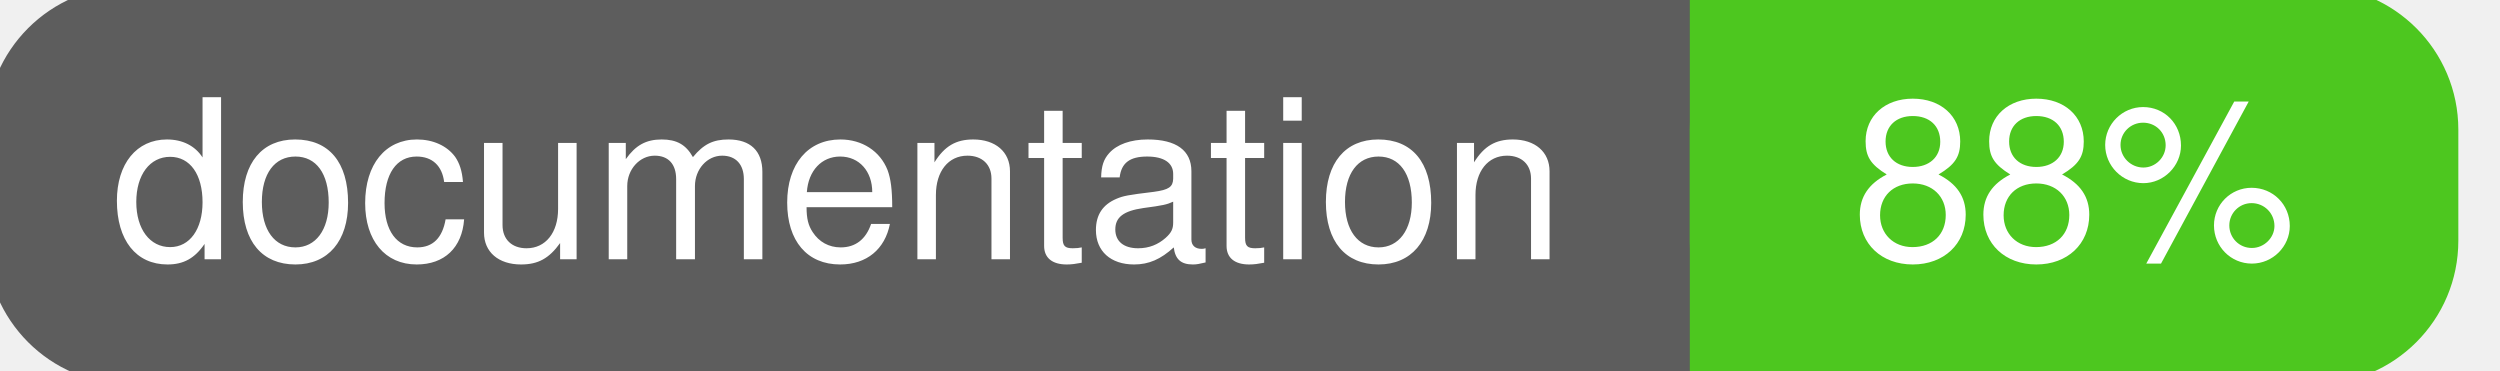
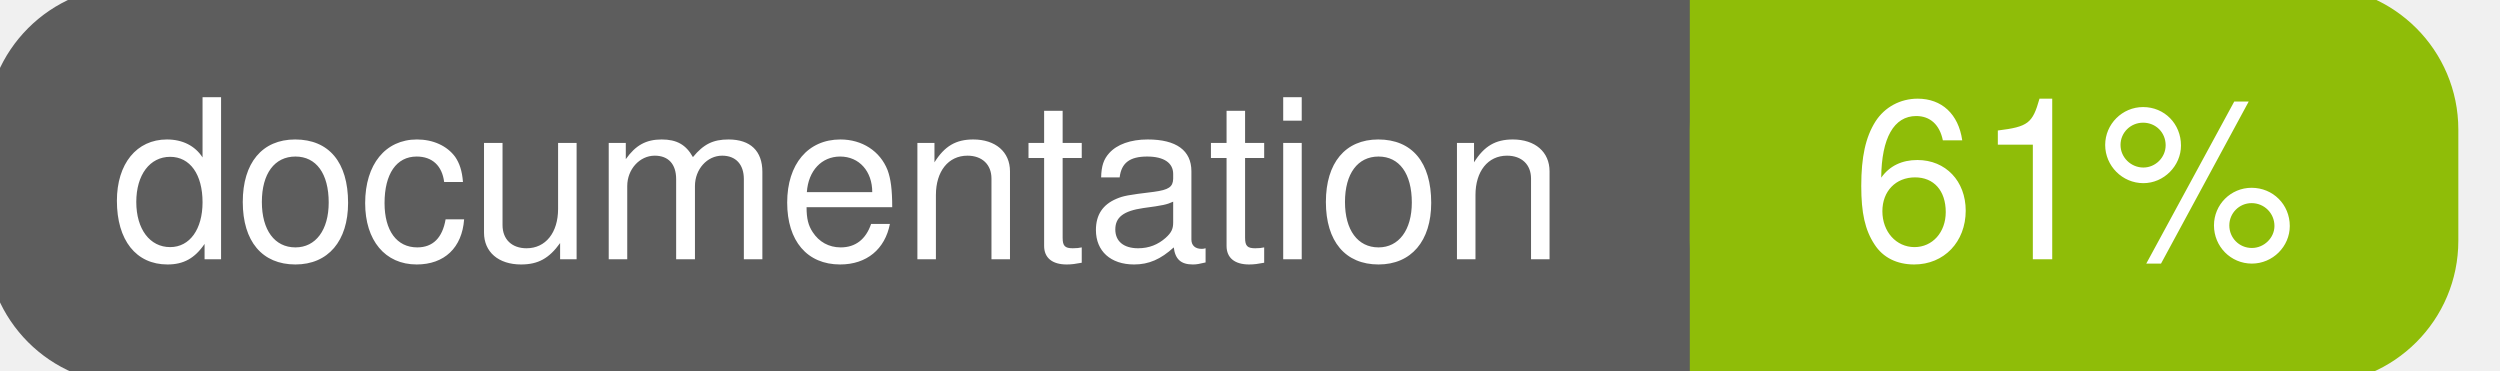
<svg xmlns="http://www.w3.org/2000/svg" width="135" height="20">
  <g>
    <rect id="svg_1" height="20" width="130" y="0" x="0" stroke-width="1.5" stroke="#5d5d5d" fill="#5d5d5d" rx="7" ry="7" />
-     <rect id="svg_2" height="20" width="40" y="0" x="92" stroke-width="1.5" stroke="#4dc71f" fill="#4dc71f" rx="7" ry="7" />
-     <rect id="svg_3" height="20" width="22" y="0" x="92" stroke-width="1.5" stroke="#4dc71f" fill="#4dc71f" />
+     <rect id="svg_2" height="20" width="40" y="0" x="92" stroke-width="1.5" stroke="#8fbd08" fill="#8fbd08" rx="7" ry="7" />
+     <rect id="svg_3" height="20" width="22" y="0" x="92" stroke-width="1.5" stroke="#8fbd08" fill="#8fbd08" />
    <text xml:space="preserve" text-anchor="start" font-family="Helvetica, Arial, sans-serif" font-size="12" id="svg_4" y="14" x="6" stroke-width="0" stroke="#5d5d5d" fill="#ffffff">documentation</text>
-     <text xml:space="preserve" text-anchor="middle" font-family="Helvetica, Arial, sans-serif" font-size="12" id="svg_5" y="14" x="112" stroke-width="0" stroke="#5d5d5d" fill="#ffffff" style="text-anchor: middle">88%</text>
+     <text xml:space="preserve" text-anchor="middle" font-family="Helvetica, Arial, sans-serif" font-size="12" id="svg_5" y="14" x="112" stroke-width="0" stroke="#5d5d5d" fill="#ffffff" style="text-anchor: middle">61%</text>
  </g>
</svg>
